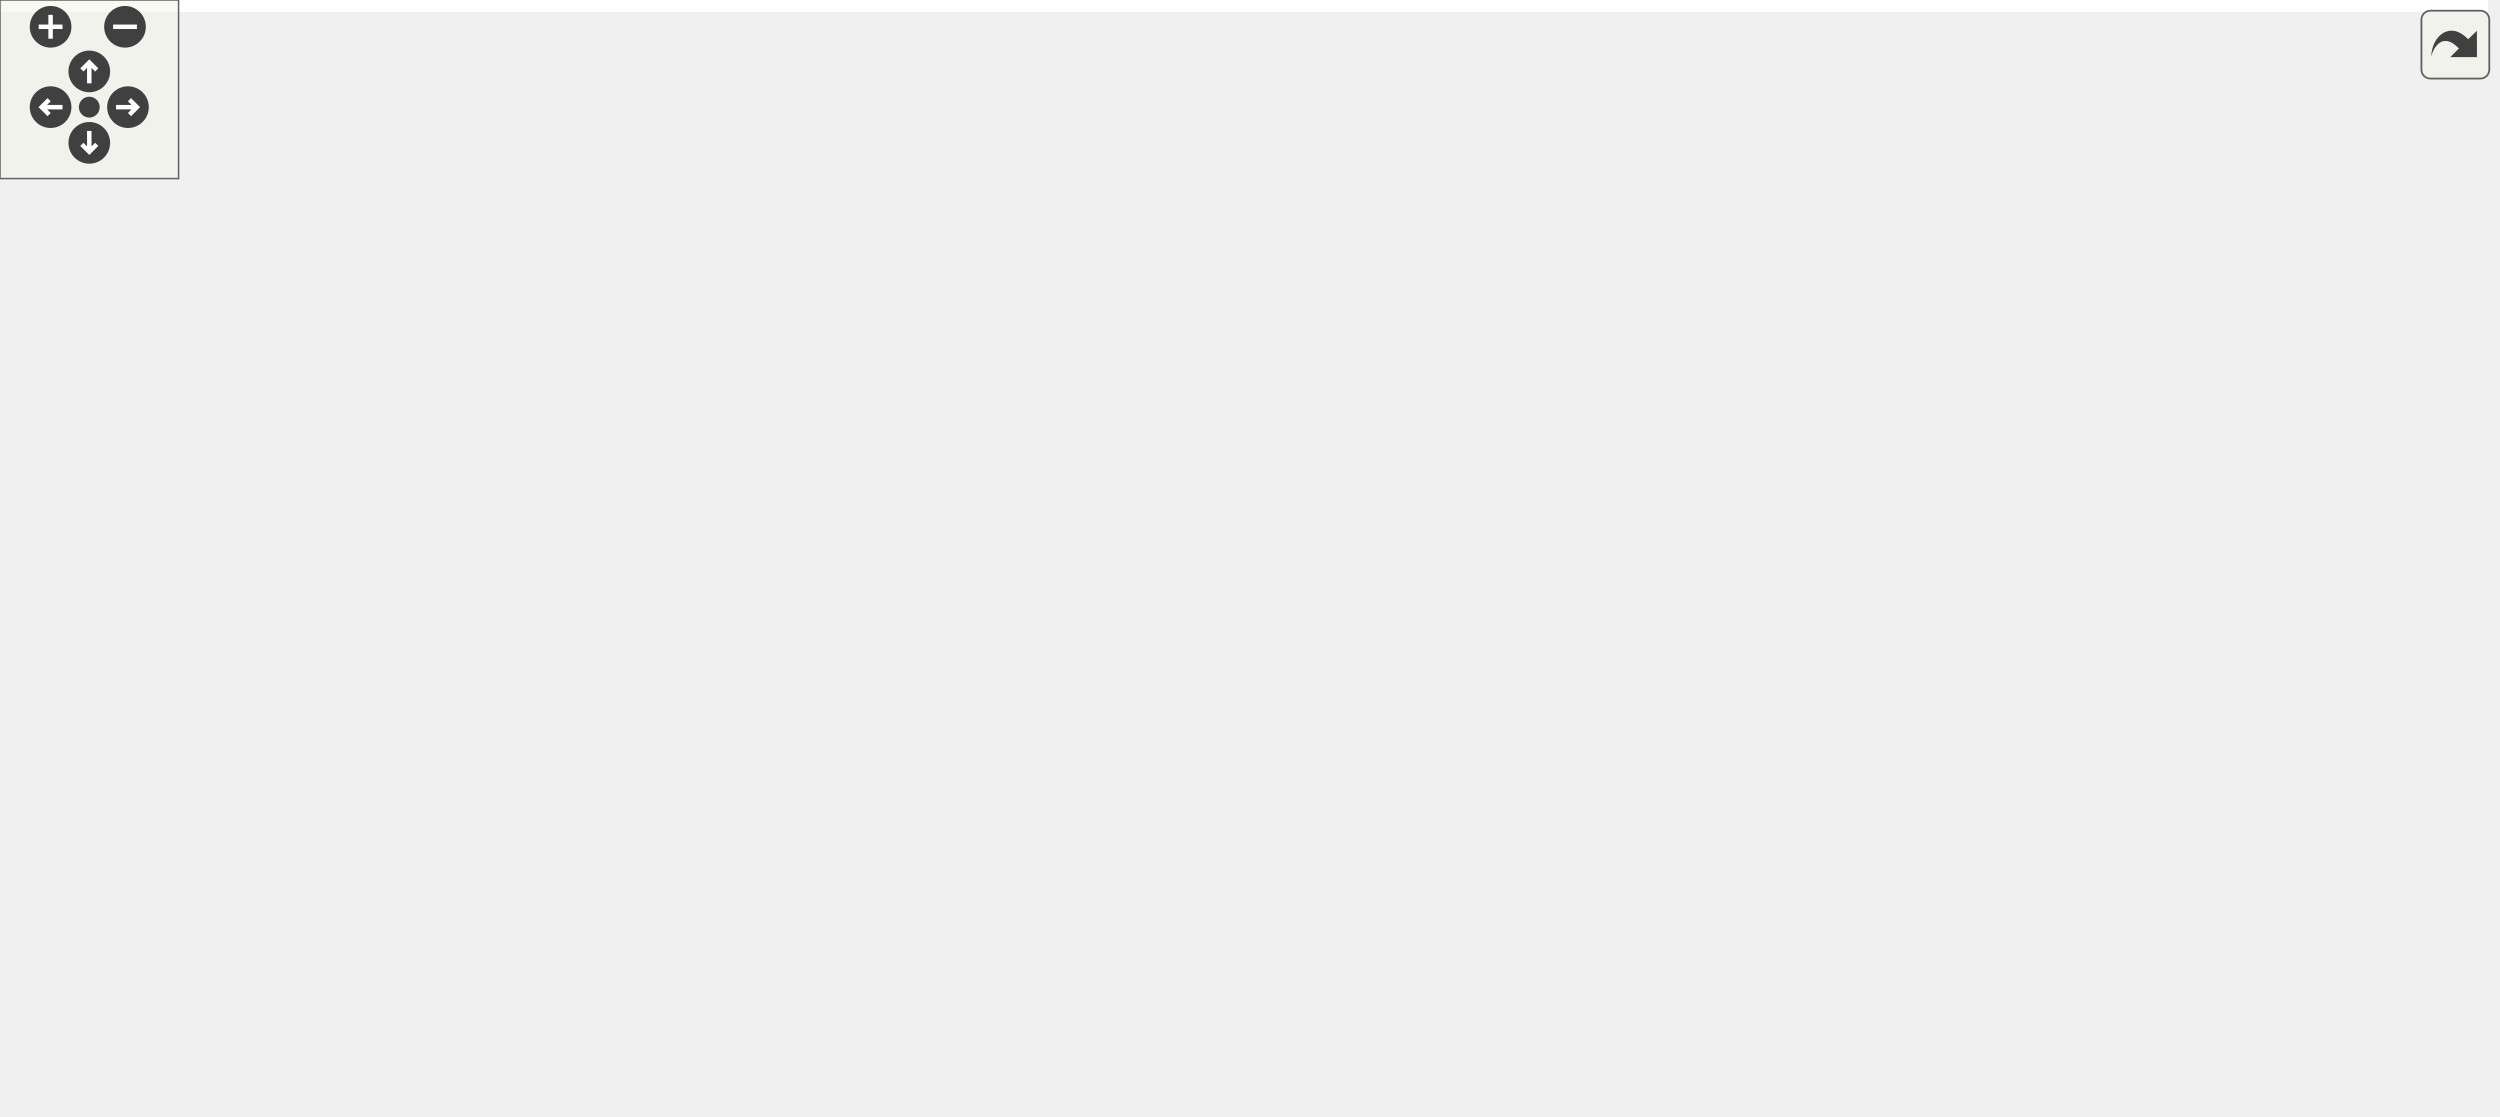
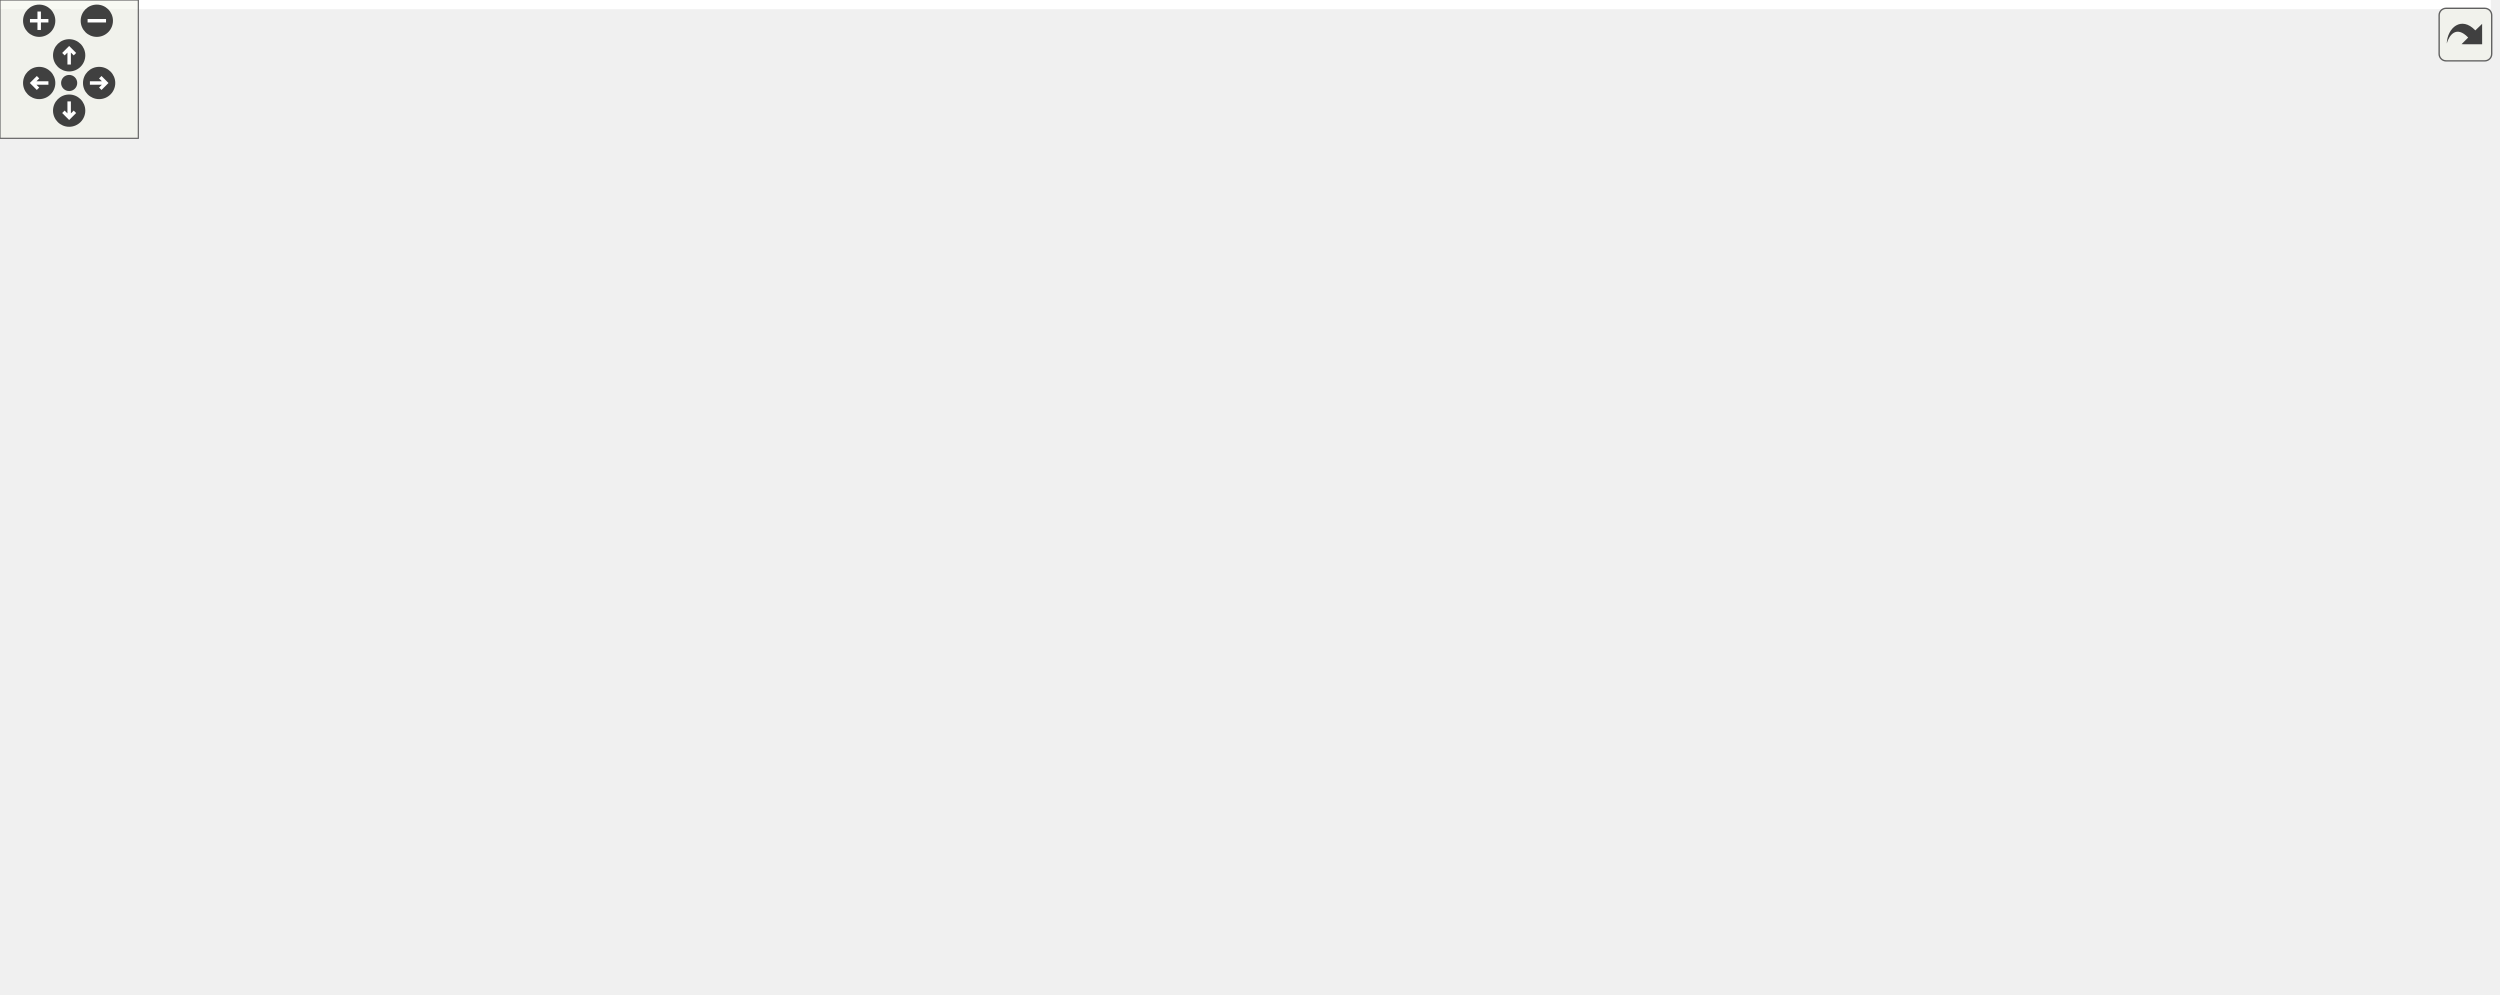
<svg xmlns="http://www.w3.org/2000/svg" xmlns:xlink="http://www.w3.org/1999/xlink" id="main" version="1.1" xml:space="preserve">
  <style type="text/css">
.edge:hover path { stroke: red; }
.edge:hover polygon { stroke: red; fill: red; }
</style>
  <defs>
    <circle id="rim" cx="0" cy="0" r="7" />
    <circle id="rim2" cx="0" cy="0" r="3.5" />
    <g id="zoomPlus">
      <use xlink:href="#rim" fill="#404040">
        <set attributeName="fill" to="#808080" begin="zoomplus.mouseover" end="zoomplus.mouseout" />
      </use>
      <path d="M-4,0h8M0,-4v8" fill="none" stroke="white" stroke-width="1.5" pointer-events="none" />
    </g>
    <g id="zoomMin">
      <use xlink:href="#rim" fill="#404040">
        <set attributeName="fill" to="#808080" begin="zoomminus.mouseover" end="zoomminus.mouseout" />
      </use>
      <path d="M-4,0h8" fill="none" stroke="white" stroke-width="1.5" pointer-events="none" />
    </g>
    <g id="dirArrow">
      <path fill="none" stroke="white" stroke-width="1.5" d="M0,-3.0v7 M-2.5,-0.5L0,-3.0L2.5,-0.5" />
    </g>
    <g id="resetDef">
      <use xlink:href="#rim2" fill="#404040">
        <set attributeName="fill" to="#808080" begin="reset.mouseover" end="reset.mouseout" />
      </use>
    </g>
  </defs>
  <svg id="graph" class="graph">
    <g id="viewport">
-       <polygon fill="white" stroke="none" points="-4,4 -4,-315 836,-315 836,4 -4,4" />
+       <polygon fill="white" stroke="none" points="-4,4 -4,-371 1080.5,-371 1080.5,4 -4,4" />
      <g id="node1" class="node">
-         <polygon fill="#bfbfbf" stroke="black" points="485.5,-280.5 485.5,-310.5 655.5,-310.5 655.5,-280.5 485.5,-280.5" />
-         <text text-anchor="start" x="493.5" y="-298.5" font-family="Helvetica,sans-Serif" font-size="10.00">/Users/rdunlop/Programs</text>
-         <text text-anchor="middle" x="570.5" y="-287.5" font-family="Helvetica,sans-Serif" font-size="10.00">/GRSISort/include/TUserSortInfo.h</text>
+         <polygon fill="#bfbfbf" stroke="black" points="90,-336.5 90,-366.5 260,-366.5 260,-336.5 90,-336.5" />
+         <text text-anchor="start" x="98" y="-354.5" font-family="Helvetica,sans-Serif" font-size="10.00">/Users/rdunlop/Programs</text>
+         <text text-anchor="middle" x="175" y="-343.5" font-family="Helvetica,sans-Serif" font-size="10.00">/GRSISort/include/TUserSortInfo.h</text>
      </g>
      <g id="node2" class="node">
-         <polygon fill="white" stroke="#bfbfbf" points="730.5,-56.5 730.5,-75.5 766.5,-75.5 766.5,-56.5 730.5,-56.5" />
-         <text text-anchor="middle" x="748.5" y="-63.5" font-family="Helvetica,sans-Serif" font-size="10.00">map</text>
+         <polygon fill="white" stroke="#bfbfbf" points="181,-112.5 181,-131.5 217,-131.5 217,-112.5 181,-112.5" />
+         <text text-anchor="middle" x="199" y="-119.5" font-family="Helvetica,sans-Serif" font-size="10.00">map</text>
      </g>
      <g id="edge1" class="edge">
-         <path fill="none" stroke="midnightblue" d="M621.491,-280.477C665.181,-265.46 725.372,-236.915 753.5,-188 772.034,-155.77 762.577,-110.332 754.956,-85.311" />
-         <polygon fill="midnightblue" stroke="midnightblue" points="758.231,-84.066 751.79,-75.654 751.58,-86.247 758.231,-84.066" />
+         <path fill="none" stroke="midnightblue" d="M143.422,-336.376C100.621,-315.066 32.215,-272.044 57,-224 80.985,-177.506 137.362,-147.739 171.424,-133.316" />
+         <polygon fill="midnightblue" stroke="midnightblue" points="172.867,-136.508 180.806,-129.492 170.225,-130.025 172.867,-136.508" />
      </g>
      <g id="node3" class="node">
-         <polygon fill="white" stroke="#bfbfbf" points="785,-56.5 785,-75.5 832,-75.5 832,-56.5 785,-56.5" />
-         <text text-anchor="middle" x="808.5" y="-63.5" font-family="Helvetica,sans-Serif" font-size="10.00">TList.h</text>
+         <polygon fill="white" stroke="#bfbfbf" points="1029.5,-112.5 1029.5,-131.5 1076.5,-131.5 1076.5,-112.5 1029.5,-112.5" />
+         <text text-anchor="middle" x="1053" y="-119.5" font-family="Helvetica,sans-Serif" font-size="10.00">TList.h</text>
      </g>
      <g id="edge2" class="edge">
-         <path fill="none" stroke="midnightblue" d="M641.968,-280.473C669.707,-272.746 700.699,-261.129 725.5,-244 780.167,-206.245 799.761,-122.739 805.956,-85.524" />
-         <polygon fill="midnightblue" stroke="midnightblue" points="809.427,-85.975 807.472,-75.562 802.507,-84.921 809.427,-85.975" />
+         <path fill="none" stroke="midnightblue" d="M260.092,-339.984C381.871,-324.061 612.431,-290.668 805,-244 884.777,-224.667 909.813,-228.873 981,-188 1003.46,-175.103 1024.93,-154.239 1038.48,-139.637" />
+         <polygon fill="midnightblue" stroke="midnightblue" points="1041.39,-141.638 1045.49,-131.871 1036.19,-136.946 1041.39,-141.638" />
      </g>
      <g id="node4" class="node">
-         <polygon fill="white" stroke="#bfbfbf" points="147,-168.5 147,-187.5 204,-187.5 204,-168.5 147,-168.5" />
-         <text text-anchor="middle" x="175.5" y="-175.5" font-family="Helvetica,sans-Serif" font-size="10.00">TString.h</text>
+         <polygon fill="white" stroke="#bfbfbf" points="66.5,-224.5 66.5,-243.5 123.5,-243.5 123.5,-224.5 66.5,-224.5" />
+         <text text-anchor="middle" x="95" y="-231.5" font-family="Helvetica,sans-Serif" font-size="10.00">TString.h</text>
      </g>
      <g id="edge3" class="edge">
-         <path fill="none" stroke="midnightblue" d="M522.46,-280.453C443.128,-257.256 286.316,-211.403 213.86,-190.217" />
-         <polygon fill="midnightblue" stroke="midnightblue" points="214.794,-186.843 204.213,-187.396 212.829,-193.562 214.794,-186.843" />
+         <path fill="none" stroke="midnightblue" d="M165.19,-336.337C150.449,-315.054 122.628,-274.887 106.799,-252.035" />
+         <polygon fill="midnightblue" stroke="midnightblue" points="109.576,-249.897 101.005,-243.669 103.822,-253.883 109.576,-249.897" />
      </g>
      <g id="node5" class="node">
-         <polygon fill="white" stroke="#bfbfbf" points="669,-168.5 669,-187.5 744,-187.5 744,-168.5 669,-168.5" />
-         <text text-anchor="middle" x="706.5" y="-175.5" font-family="Helvetica,sans-Serif" font-size="10.00">TCollection.h</text>
+         <polygon fill="white" stroke="#bfbfbf" points="141.5,-224.5 141.5,-243.5 216.5,-243.5 216.5,-224.5 141.5,-224.5" />
+         <text text-anchor="middle" x="179" y="-231.5" font-family="Helvetica,sans-Serif" font-size="10.00">TCollection.h</text>
      </g>
      <g id="edge4" class="edge">
-         <path fill="none" stroke="midnightblue" d="M587.176,-280.337C612.905,-258.487 662.071,-216.732 688.55,-194.244" />
-         <polygon fill="midnightblue" stroke="midnightblue" points="690.935,-196.81 696.292,-187.669 686.404,-191.475 690.935,-196.81" />
+         <path fill="none" stroke="midnightblue" d="M175.49,-336.337C176.208,-315.622 177.545,-277.016 178.345,-253.899" />
+         <polygon fill="midnightblue" stroke="midnightblue" points="181.851,-253.785 178.7,-243.669 174.856,-253.542 181.851,-253.785" />
      </g>
      <g id="node6" class="node">
        <g id="a_node6">
          <a xlink:href="_globals_8h.html" target="_top" xlink:title="Globals.h">
-             <polygon fill="white" stroke="black" points="130,-56.5 130,-75.5 189,-75.5 189,-56.5 130,-56.5" />
-             <text text-anchor="middle" x="159.5" y="-63.5" font-family="Helvetica,sans-Serif" font-size="10.00">Globals.h</text>
+             <polygon fill="white" stroke="black" points="316.5,-56.5 316.5,-75.5 375.5,-75.5 375.5,-56.5 316.5,-56.5" />
+             <text text-anchor="middle" x="346" y="-63.5" font-family="Helvetica,sans-Serif" font-size="10.00">Globals.h</text>
          </a>
        </g>
      </g>
      <g id="edge5" class="edge">
-         <path fill="none" stroke="midnightblue" d="M485.489,-286.12C371.601,-272.906 178.969,-242.9 137.5,-188 114.324,-157.317 134.644,-109.922 148.732,-84.513" />
-         <polygon fill="midnightblue" stroke="midnightblue" points="151.887,-86.05 153.896,-75.647 145.838,-82.526 151.887,-86.05" />
+         <path fill="none" stroke="midnightblue" d="M112.315,-336.35C62.101,-320.875 0,-290.514 0,-235 0,-235 0,-235 0,-177 0,-113.348 215.355,-81.665 306.264,-71.126" />
+         <polygon fill="midnightblue" stroke="midnightblue" points="306.658,-74.604 316.201,-70.001 305.871,-67.648 306.658,-74.604" />
      </g>
      <g id="node12" class="node">
        <g id="a_node12">
          <a xlink:href="_t_g_r_s_i_run_info_8h.html" target="_top" xlink:title="TGRSIRunInfo.h">
-             <polygon fill="white" stroke="black" points="383.5,-168.5 383.5,-187.5 473.5,-187.5 473.5,-168.5 383.5,-168.5" />
-             <text text-anchor="middle" x="428.5" y="-175.5" font-family="Helvetica,sans-Serif" font-size="10.00">TGRSIRunInfo.h</text>
+             <polygon fill="white" stroke="black" points="641,-224.5 641,-243.5 731,-243.5 731,-224.5 641,-224.5" />
+             <text text-anchor="middle" x="686" y="-231.5" font-family="Helvetica,sans-Serif" font-size="10.00">TGRSIRunInfo.h</text>
          </a>
        </g>
      </g>
      <g id="edge11" class="edge">
-         <path fill="none" stroke="midnightblue" d="M553.088,-280.337C526.224,-258.487 474.889,-216.732 447.242,-194.244" />
-         <polygon fill="midnightblue" stroke="midnightblue" points="449.125,-191.264 439.159,-187.669 444.708,-196.695 449.125,-191.264" />
-       </g>
-       <g id="node23" class="node">
-         <g id="a_node23">
+         <path fill="none" stroke="midnightblue" d="M237.148,-336.453C340.465,-313.1 545.365,-266.787 638.245,-245.794" />
+         <polygon fill="midnightblue" stroke="midnightblue" points="639.225,-249.161 648.207,-243.542 637.681,-242.333 639.225,-249.161" />
+       </g>
+       <g id="node25" class="node">
+         <g id="a_node25">
          <a xlink:href="_t_g_r_s_i_sort_info_8h.html" target="_top" xlink:title="TGRSISortInfo.h">
-             <polygon fill="white" stroke="black" points="525.5,-224.5 525.5,-243.5 615.5,-243.5 615.5,-224.5 525.5,-224.5" />
-             <text text-anchor="middle" x="570.5" y="-231.5" font-family="Helvetica,sans-Serif" font-size="10.00">TGRSISortInfo.h</text>
-           </a>
-         </g>
-       </g>
-       <g id="edge29" class="edge">
-         <path fill="none" stroke="midnightblue" d="M570.5,-280.399C570.5,-272.466 570.5,-262.458 570.5,-253.858" />
-         <polygon fill="midnightblue" stroke="midnightblue" points="574,-253.658 570.5,-243.658 567,-253.658 574,-253.658" />
+             <polygon fill="white" stroke="black" points="203,-280.5 203,-299.5 293,-299.5 293,-280.5 203,-280.5" />
+             <text text-anchor="middle" x="248" y="-287.5" font-family="Helvetica,sans-Serif" font-size="10.00">TGRSISortInfo.h</text>
+           </a>
+         </g>
+       </g>
+       <g id="edge35" class="edge">
+         <path fill="none" stroke="midnightblue" d="M192.3,-336.399C203.455,-327.308 217.954,-315.49 229.362,-306.191" />
+         <polygon fill="midnightblue" stroke="midnightblue" points="231.838,-308.689 237.378,-299.658 227.415,-303.263 231.838,-308.689" />
      </g>
      <g id="node7" class="node">
-         <polygon fill="white" stroke="#bfbfbf" points="63,-0.5 63,-19.5 112,-19.5 112,-0.5 63,-0.5" />
-         <text text-anchor="middle" x="87.5" y="-7.5" font-family="Helvetica,sans-Serif" font-size="10.00">stdint.h</text>
+         <polygon fill="white" stroke="#bfbfbf" points="347.5,-0.5 347.5,-19.5 396.5,-19.5 396.5,-0.5 347.5,-0.5" />
+         <text text-anchor="middle" x="372" y="-7.5" font-family="Helvetica,sans-Serif" font-size="10.00">stdint.h</text>
      </g>
      <g id="edge6" class="edge">
-         <path fill="none" stroke="midnightblue" d="M147.932,-56.324C137.08,-48.185 120.619,-35.84 107.617,-26.087" />
-         <polygon fill="midnightblue" stroke="midnightblue" points="109.379,-23.034 99.278,-19.834 105.179,-28.634 109.379,-23.034" />
+         <path fill="none" stroke="midnightblue" d="M350.293,-56.083C353.852,-48.691 359.022,-37.953 363.424,-28.811" />
+         <polygon fill="midnightblue" stroke="midnightblue" points="366.602,-30.279 367.787,-19.751 360.295,-27.243 366.602,-30.279" />
      </g>
      <g id="node8" class="node">
-         <polygon fill="white" stroke="#bfbfbf" points="130,-0.5 130,-19.5 189,-19.5 189,-0.5 130,-0.5" />
-         <text text-anchor="middle" x="159.5" y="-7.5" font-family="Helvetica,sans-Serif" font-size="10.00">stdexcept</text>
+         <polygon fill="white" stroke="#bfbfbf" points="414.5,-0.5 414.5,-19.5 473.5,-19.5 473.5,-0.5 414.5,-0.5" />
+         <text text-anchor="middle" x="444" y="-7.5" font-family="Helvetica,sans-Serif" font-size="10.00">stdexcept</text>
      </g>
      <g id="edge7" class="edge">
-         <path fill="none" stroke="midnightblue" d="M159.5,-56.083C159.5,-49.006 159.5,-38.861 159.5,-29.986" />
-         <polygon fill="midnightblue" stroke="midnightblue" points="163,-29.751 159.5,-19.751 156,-29.751 163,-29.751" />
+         <path fill="none" stroke="midnightblue" d="M361.745,-56.324C377.319,-47.743 401.377,-34.486 419.459,-24.522" />
+         <polygon fill="midnightblue" stroke="midnightblue" points="421.224,-27.546 428.294,-19.654 417.846,-21.415 421.224,-27.546" />
      </g>
      <g id="node9" class="node">
-         <polygon fill="white" stroke="#bfbfbf" points="268,-0.5 268,-19.5 309,-19.5 309,-0.5 268,-0.5" />
-         <text text-anchor="middle" x="288.5" y="-7.5" font-family="Helvetica,sans-Serif" font-size="10.00">string</text>
+         <polygon fill="white" stroke="#bfbfbf" points="760.5,-0.5 760.5,-19.5 801.5,-19.5 801.5,-0.5 760.5,-0.5" />
+         <text text-anchor="middle" x="781" y="-7.5" font-family="Helvetica,sans-Serif" font-size="10.00">string</text>
      </g>
      <g id="edge8" class="edge">
-         <path fill="none" stroke="midnightblue" d="M179.94,-56.444C201.17,-47.557 234.599,-33.563 258.755,-23.451" />
-         <polygon fill="midnightblue" stroke="midnightblue" points="260.282,-26.606 268.155,-19.516 257.579,-20.149 260.282,-26.606" />
+         <path fill="none" stroke="midnightblue" d="M375.557,-61.331C454.617,-51.517 670.364,-24.734 750.499,-14.786" />
+         <polygon fill="midnightblue" stroke="midnightblue" points="750.956,-18.257 760.448,-13.551 750.093,-11.31 750.956,-18.257" />
      </g>
      <g id="node10" class="node">
-         <polygon fill="white" stroke="#bfbfbf" points="207,-0.5 207,-19.5 250,-19.5 250,-0.5 207,-0.5" />
-         <text text-anchor="middle" x="228.5" y="-7.5" font-family="Helvetica,sans-Serif" font-size="10.00">cstdio</text>
+         <polygon fill="white" stroke="#bfbfbf" points="223.5,-0.5 223.5,-19.5 266.5,-19.5 266.5,-0.5 223.5,-0.5" />
+         <text text-anchor="middle" x="245" y="-7.5" font-family="Helvetica,sans-Serif" font-size="10.00">cstdio</text>
      </g>
      <g id="edge9" class="edge">
-         <path fill="none" stroke="midnightblue" d="M170.586,-56.324C180.986,-48.185 196.761,-35.84 209.222,-26.087" />
-         <polygon fill="midnightblue" stroke="midnightblue" points="211.494,-28.753 217.212,-19.834 207.18,-23.241 211.494,-28.753" />
+         <path fill="none" stroke="midnightblue" d="M329.773,-56.324C313.649,-47.703 288.7,-34.364 270.036,-24.386" />
+         <polygon fill="midnightblue" stroke="midnightblue" points="271.656,-21.283 261.187,-19.654 268.356,-27.456 271.656,-21.283" />
      </g>
      <g id="node11" class="node">
-         <polygon fill="white" stroke="#bfbfbf" points="0,-0.5 0,-19.5 45,-19.5 45,-0.5 0,-0.5" />
-         <text text-anchor="middle" x="22.5" y="-7.5" font-family="Helvetica,sans-Serif" font-size="10.00">cstdlib</text>
+         <polygon fill="white" stroke="#bfbfbf" points="284.5,-0.5 284.5,-19.5 329.5,-19.5 329.5,-0.5 284.5,-0.5" />
+         <text text-anchor="middle" x="307" y="-7.5" font-family="Helvetica,sans-Serif" font-size="10.00">cstdlib</text>
      </g>
      <g id="edge10" class="edge">
-         <path fill="none" stroke="midnightblue" d="M137.792,-56.444C115.145,-47.517 79.428,-33.439 53.748,-23.317" />
-         <polygon fill="midnightblue" stroke="midnightblue" points="54.693,-19.927 44.106,-19.516 52.126,-26.44 54.693,-19.927" />
+         <path fill="none" stroke="midnightblue" d="M339.56,-56.083C334.051,-48.455 325.969,-37.264 319.235,-27.941" />
+         <polygon fill="midnightblue" stroke="midnightblue" points="322.013,-25.809 313.32,-19.751 316.338,-29.907 322.013,-25.809" />
      </g>
      <g id="edge17" class="edge">
-         <path fill="none" stroke="midnightblue" d="M383.447,-175.288C338.875,-171.841 270.039,-161.675 218.5,-132 198.156,-120.287 180.934,-99.137 170.442,-84.147" />
-         <polygon fill="midnightblue" stroke="midnightblue" points="173.287,-82.106 164.811,-75.749 167.473,-86.004 173.287,-82.106" />
+         <path fill="none" stroke="midnightblue" d="M640.695,-226.541C555.412,-213.355 376.32,-180.438 340,-132 330.032,-118.706 333.45,-99.317 338.191,-85.176" />
+         <polygon fill="midnightblue" stroke="midnightblue" points="341.561,-86.164 341.875,-75.574 335.025,-83.657 341.561,-86.164" />
      </g>
      <g id="edge12" class="edge">
-         <path fill="none" stroke="midnightblue" d="M383.254,-171.079C336.945,-164.079 269.314,-150.938 251.5,-132 225.337,-104.187 224.483,-56.3 226.359,-29.877" />
-         <polygon fill="midnightblue" stroke="midnightblue" points="229.866,-29.971 227.299,-19.692 222.895,-29.328 229.866,-29.971" />
+         <path fill="none" stroke="midnightblue" d="M640.87,-233.456C581.926,-232.423 476.743,-224.911 396,-188 323.134,-154.69 272.533,-66.739 253.438,-28.817" />
+         <polygon fill="midnightblue" stroke="midnightblue" points="256.435,-26.979 248.895,-19.535 250.147,-30.055 256.435,-26.979" />
      </g>
      <g id="node13" class="node">
-         <polygon fill="white" stroke="#bfbfbf" points="260.5,-112.5 260.5,-131.5 320.5,-131.5 320.5,-112.5 260.5,-112.5" />
-         <text text-anchor="middle" x="290.5" y="-119.5" font-family="Helvetica,sans-Serif" font-size="10.00">TObject.h</text>
+         <polygon fill="white" stroke="#bfbfbf" points="946,-56.5 946,-75.5 1006,-75.5 1006,-56.5 946,-56.5" />
+         <text text-anchor="middle" x="976" y="-63.5" font-family="Helvetica,sans-Serif" font-size="10.00">TObject.h</text>
      </g>
      <g id="edge13" class="edge">
-         <path fill="none" stroke="midnightblue" d="M406.633,-168.444C383.721,-159.478 347.525,-145.314 321.634,-135.183" />
-         <polygon fill="midnightblue" stroke="midnightblue" points="322.852,-131.901 312.264,-131.516 320.301,-138.42 322.852,-131.901" />
+         <path fill="none" stroke="midnightblue" d="M697.643,-224.369C717.152,-210.336 758.14,-182.67 797,-168 875.366,-138.416 928.726,-196.64 982,-132 992.672,-119.051 988.992,-99.338 983.992,-85.016" />
+         <polygon fill="midnightblue" stroke="midnightblue" points="987.243,-83.72 980.304,-75.714 980.736,-86.3 987.243,-83.72" />
      </g>
      <g id="node14" class="node">
-         <polygon fill="white" stroke="#bfbfbf" points="660.5,-56.5 660.5,-75.5 712.5,-75.5 712.5,-56.5 660.5,-56.5" />
-         <text text-anchor="middle" x="686.5" y="-63.5" font-family="Helvetica,sans-Serif" font-size="10.00">TTree.h</text>
+         <polygon fill="white" stroke="#bfbfbf" points="921,-112.5 921,-131.5 973,-131.5 973,-112.5 921,-112.5" />
+         <text text-anchor="middle" x="947" y="-119.5" font-family="Helvetica,sans-Serif" font-size="10.00">TTree.h</text>
      </g>
      <g id="edge14" class="edge">
-         <path fill="none" stroke="midnightblue" d="M452.872,-168.397C477.077,-159.71 515.146,-145.659 547.5,-132 550.292,-130.821 619.365,-98.468 659.067,-79.86" />
-         <polygon fill="midnightblue" stroke="midnightblue" points="660.666,-82.976 668.235,-75.563 657.695,-76.638 660.666,-82.976" />
+         <path fill="none" stroke="midnightblue" d="M731.07,-230.178C792.917,-225.399 899.67,-213.616 928,-188 940.926,-176.313 945.253,-156.37 946.606,-141.649" />
+         <polygon fill="midnightblue" stroke="midnightblue" points="950.102,-141.808 947.153,-131.632 943.113,-141.426 950.102,-141.808" />
      </g>
      <g id="node15" class="node">
-         <polygon fill="white" stroke="#bfbfbf" points="339,-112.5 339,-131.5 386,-131.5 386,-112.5 339,-112.5" />
-         <text text-anchor="middle" x="362.5" y="-119.5" font-family="Helvetica,sans-Serif" font-size="10.00">TFile.h</text>
+         <polygon fill="white" stroke="#bfbfbf" points="805.5,-168.5 805.5,-187.5 852.5,-187.5 852.5,-168.5 805.5,-168.5" />
+         <text text-anchor="middle" x="829" y="-175.5" font-family="Helvetica,sans-Serif" font-size="10.00">TFile.h</text>
      </g>
      <g id="edge15" class="edge">
-         <path fill="none" stroke="midnightblue" d="M417.896,-168.324C408.044,-160.263 393.149,-148.077 381.285,-138.369" />
-         <polygon fill="midnightblue" stroke="midnightblue" points="383.253,-135.457 373.297,-131.834 378.82,-140.875 383.253,-135.457" />
+         <path fill="none" stroke="midnightblue" d="M708.659,-224.444C732.402,-215.478 769.909,-201.314 796.738,-191.183" />
+         <polygon fill="midnightblue" stroke="midnightblue" points="798.329,-194.324 806.447,-187.516 795.856,-187.775 798.329,-194.324" />
      </g>
      <g id="node16" class="node">
-         <polygon fill="white" stroke="#bfbfbf" points="404.5,-112.5 404.5,-131.5 452.5,-131.5 452.5,-112.5 404.5,-112.5" />
-         <text text-anchor="middle" x="428.5" y="-119.5" font-family="Helvetica,sans-Serif" font-size="10.00">TKey.h</text>
+         <polygon fill="white" stroke="#bfbfbf" points="871,-168.5 871,-187.5 919,-187.5 919,-168.5 871,-168.5" />
+         <text text-anchor="middle" x="895" y="-175.5" font-family="Helvetica,sans-Serif" font-size="10.00">TKey.h</text>
      </g>
      <g id="edge16" class="edge">
-         <path fill="none" stroke="midnightblue" d="M428.5,-168.083C428.5,-161.006 428.5,-150.861 428.5,-141.986" />
-         <polygon fill="midnightblue" stroke="midnightblue" points="432,-141.751 428.5,-131.751 425,-141.751 432,-141.751" />
+         <path fill="none" stroke="midnightblue" d="M720.111,-224.45C753.588,-216.02 806.35,-202.635 861.001,-188.235" />
+         <polygon fill="midnightblue" stroke="midnightblue" points="862.086,-191.568 870.861,-185.631 860.299,-184.8 862.086,-191.568" />
      </g>
      <g id="node17" class="node">
        <g id="a_node17">
          <a xlink:href="_t_channel_8h.html" target="_top" xlink:title="TChannel.h">
-             <polygon fill="white" stroke="black" points="470.5,-112.5 470.5,-131.5 538.5,-131.5 538.5,-112.5 470.5,-112.5" />
-             <text text-anchor="middle" x="504.5" y="-119.5" font-family="Helvetica,sans-Serif" font-size="10.00">TChannel.h</text>
+             <polygon fill="white" stroke="black" points="652,-168.5 652,-187.5 720,-187.5 720,-168.5 652,-168.5" />
+             <text text-anchor="middle" x="686" y="-175.5" font-family="Helvetica,sans-Serif" font-size="10.00">TChannel.h</text>
          </a>
        </g>
      </g>
      <g id="edge18" class="edge">
-         <path fill="none" stroke="midnightblue" d="M440.711,-168.324C452.276,-160.107 469.875,-147.602 483.661,-137.807" />
-         <polygon fill="midnightblue" stroke="midnightblue" points="485.943,-140.479 492.067,-131.834 481.888,-134.773 485.943,-140.479" />
+         <path fill="none" stroke="midnightblue" d="M686,-224.083C686,-217.006 686,-206.861 686,-197.986" />
+         <polygon fill="midnightblue" stroke="midnightblue" points="689.5,-197.751 686,-187.751 682.5,-197.751 689.5,-197.751" />
+       </g>
+       <g id="edge23" class="edge">
+         <path fill="none" stroke="midnightblue" d="M651.755,-173.203C560.285,-163.06 311.494,-135.474 227.293,-126.137" />
+         <polygon fill="midnightblue" stroke="midnightblue" points="227.521,-122.641 217.196,-125.018 226.75,-129.599 227.521,-122.641" />
+       </g>
+       <g id="edge26" class="edge">
+         <path fill="none" stroke="midnightblue" d="M720.197,-171.968C790.269,-161.658 949.418,-138.241 1019.17,-127.977" />
+         <polygon fill="midnightblue" stroke="midnightblue" points="1019.8,-131.422 1029.19,-126.504 1018.78,-124.497 1019.8,-131.422" />
+       </g>
+       <g id="edge34" class="edge">
+         <path fill="none" stroke="midnightblue" d="M692.236,-168.261C701.176,-154.572 715.089,-127.988 701,-112 680.402,-88.626 474.117,-74.253 385.792,-69.126" />
+         <polygon fill="midnightblue" stroke="midnightblue" points="385.809,-65.622 375.626,-68.547 385.41,-72.611 385.809,-65.622" />
+       </g>
+       <g id="edge20" class="edge">
+         <path fill="none" stroke="midnightblue" d="M720.105,-171.579C763.061,-164.127 833.611,-149.619 853,-132 878.935,-108.432 892.617,-85.69 874,-56 860.345,-34.223 832.835,-22.726 811.261,-16.823" />
+         <polygon fill="midnightblue" stroke="midnightblue" points="812.084,-13.421 801.536,-14.421 810.405,-20.217 812.084,-13.421" />
+       </g>
+       <g id="edge27" class="edge">
+         <path fill="none" stroke="midnightblue" d="M720.119,-170.278C763.573,-161.664 840.956,-146.152 907,-132 908.253,-131.732 909.527,-131.456 910.814,-131.177" />
+         <polygon fill="midnightblue" stroke="midnightblue" points="911.755,-134.553 920.767,-128.983 910.248,-127.717 911.755,-134.553" />
+       </g>
+       <g id="node18" class="node">
+         <polygon fill="white" stroke="#bfbfbf" points="349.5,-112.5 349.5,-131.5 404.5,-131.5 404.5,-112.5 349.5,-112.5" />
+         <text text-anchor="middle" x="377" y="-119.5" font-family="Helvetica,sans-Serif" font-size="10.00">iostream</text>
+       </g>
+       <g id="edge19" class="edge">
+         <path fill="none" stroke="midnightblue" d="M651.927,-172.198C602.082,-164.991 506.17,-150.439 414.798,-132.032" />
+         <polygon fill="midnightblue" stroke="midnightblue" points="415.327,-128.569 404.83,-130.005 413.932,-135.428 415.327,-128.569" />
+       </g>
+       <g id="node19" class="node">
+         <polygon fill="white" stroke="#bfbfbf" points="423,-112.5 423,-131.5 467,-131.5 467,-112.5 423,-112.5" />
+         <text text-anchor="middle" x="445" y="-119.5" font-family="Helvetica,sans-Serif" font-size="10.00">cmath</text>
+       </g>
+       <g id="edge21" class="edge">
+         <path fill="none" stroke="midnightblue" d="M651.635,-170.42C611.859,-162.632 544.189,-148.856 477.178,-132.164" />
+         <polygon fill="midnightblue" stroke="midnightblue" points="477.851,-128.724 467.299,-129.68 476.144,-135.513 477.851,-128.724" />
+       </g>
+       <g id="node20" class="node">
+         <polygon fill="white" stroke="#bfbfbf" points="485.5,-112.5 485.5,-131.5 524.5,-131.5 524.5,-112.5 485.5,-112.5" />
+         <text text-anchor="middle" x="505" y="-119.5" font-family="Helvetica,sans-Serif" font-size="10.00">utility</text>
      </g>
      <g id="edge22" class="edge">
-         <path fill="none" stroke="midnightblue" d="M538.619,-115.204C579.677,-107.95 650.839,-94.492 720.476,-76.031" />
-         <polygon fill="midnightblue" stroke="midnightblue" points="721.54,-79.369 730.288,-73.393 719.722,-72.609 721.54,-79.369" />
+         <path fill="none" stroke="midnightblue" d="M656.03,-168.425C627.127,-160.102 581.913,-146.946 534.409,-132.385" />
+         <polygon fill="midnightblue" stroke="midnightblue" points="535.15,-128.951 524.563,-129.357 533.092,-135.642 535.15,-128.951" />
+       </g>
+       <g id="node21" class="node">
+         <polygon fill="white" stroke="#bfbfbf" points="542.5,-112.5 542.5,-131.5 605.5,-131.5 605.5,-112.5 542.5,-112.5" />
+         <text text-anchor="middle" x="574" y="-119.5" font-family="Helvetica,sans-Serif" font-size="10.00">TNamed.h</text>
+       </g>
+       <g id="edge24" class="edge">
+         <path fill="none" stroke="midnightblue" d="M668.005,-168.324C649.962,-159.625 621.953,-146.12 601.197,-136.113" />
+         <polygon fill="midnightblue" stroke="midnightblue" points="602.478,-132.845 591.95,-131.655 599.438,-139.15 602.478,-132.845" />
+       </g>
+       <g id="node22" class="node">
+         <polygon fill="white" stroke="#bfbfbf" points="623.5,-112.5 623.5,-131.5 692.5,-131.5 692.5,-112.5 623.5,-112.5" />
+         <text text-anchor="middle" x="658" y="-119.5" font-family="Helvetica,sans-Serif" font-size="10.00">TRandom.h</text>
      </g>
      <g id="edge25" class="edge">
-         <path fill="none" stroke="midnightblue" d="M538.51,-116.486C588.249,-109.638 683.906,-95.539 774.857,-75.943" />
-         <polygon fill="midnightblue" stroke="midnightblue" points="775.754,-79.33 784.778,-73.779 774.262,-72.491 775.754,-79.33" />
+         <path fill="none" stroke="midnightblue" d="M681.376,-168.083C677.544,-160.691 671.976,-149.953 667.235,-140.811" />
+         <polygon fill="midnightblue" stroke="midnightblue" points="670.248,-139.018 662.538,-131.751 664.034,-142.24 670.248,-139.018" />
+       </g>
+       <g id="node23" class="node">
+         <g id="a_node23">
+           <a xlink:href="_t_mnemonic_8h.html" target="_top" xlink:title="TMnemonic.h">
+             <polygon fill="white" stroke="black" points="749.5,-112.5 749.5,-131.5 826.5,-131.5 826.5,-112.5 749.5,-112.5" />
+             <text text-anchor="middle" x="788" y="-119.5" font-family="Helvetica,sans-Serif" font-size="10.00">TMnemonic.h</text>
+           </a>
+         </g>
      </g>
      <g id="edge28" class="edge">
-         <path fill="none" stroke="midnightblue" d="M470.268,-113.647C467.306,-113.068 464.353,-112.511 461.5,-112 367.921,-95.25 257.246,-79.884 199.352,-72.183" />
-         <polygon fill="midnightblue" stroke="midnightblue" points="199.544,-68.678 189.172,-70.836 198.626,-75.618 199.544,-68.678" />
-       </g>
-       <g id="edge19" class="edge">
-         <path fill="none" stroke="midnightblue" d="M470.433,-113.87C409.808,-101.181 289.5,-76 289.5,-76 278.967,-63.236 280.172,-43.771 283.124,-29.467" />
-         <polygon fill="midnightblue" stroke="midnightblue" points="286.528,-30.282 285.556,-19.732 279.736,-28.585 286.528,-30.282" />
-       </g>
-       <g id="edge26" class="edge">
-         <path fill="none" stroke="midnightblue" d="M533.338,-112.444C565.177,-102.997 616.461,-87.781 650.809,-77.59" />
-         <polygon fill="midnightblue" stroke="midnightblue" points="651.859,-80.929 660.45,-74.729 649.868,-74.218 651.859,-80.929" />
-       </g>
-       <g id="node18" class="node">
-         <polygon fill="white" stroke="#bfbfbf" points="298.5,-56.5 298.5,-75.5 342.5,-75.5 342.5,-56.5 298.5,-56.5" />
-         <text text-anchor="middle" x="320.5" y="-63.5" font-family="Helvetica,sans-Serif" font-size="10.00">cmath</text>
-       </g>
-       <g id="edge20" class="edge">
-         <path fill="none" stroke="midnightblue" d="M475.345,-112.444C441.773,-102.591 386.815,-86.462 352.204,-76.304" />
-         <polygon fill="midnightblue" stroke="midnightblue" points="353.17,-72.94 342.589,-73.483 351.199,-79.657 353.17,-72.94" />
-       </g>
-       <g id="node19" class="node">
-         <polygon fill="white" stroke="#bfbfbf" points="361,-56.5 361,-75.5 400,-75.5 400,-56.5 361,-56.5" />
-         <text text-anchor="middle" x="380.5" y="-63.5" font-family="Helvetica,sans-Serif" font-size="10.00">utility</text>
-       </g>
-       <g id="edge21" class="edge">
-         <path fill="none" stroke="midnightblue" d="M484.852,-112.444C464.535,-103.596 432.597,-89.688 409.402,-79.587" />
-         <polygon fill="midnightblue" stroke="midnightblue" points="410.622,-76.3 400.056,-75.516 407.827,-82.718 410.622,-76.3" />
-       </g>
-       <g id="node20" class="node">
-         <polygon fill="white" stroke="#bfbfbf" points="418,-56.5 418,-75.5 481,-75.5 481,-56.5 418,-56.5" />
-         <text text-anchor="middle" x="449.5" y="-63.5" font-family="Helvetica,sans-Serif" font-size="10.00">TNamed.h</text>
-       </g>
-       <g id="edge23" class="edge">
-         <path fill="none" stroke="midnightblue" d="M495.418,-112.083C487.329,-104.141 475.305,-92.335 465.59,-82.797" />
-         <polygon fill="midnightblue" stroke="midnightblue" points="468.001,-80.26 458.413,-75.751 463.097,-85.254 468.001,-80.26" />
-       </g>
-       <g id="node21" class="node">
-         <polygon fill="white" stroke="#bfbfbf" points="499,-56.5 499,-75.5 568,-75.5 568,-56.5 499,-56.5" />
-         <text text-anchor="middle" x="533.5" y="-63.5" font-family="Helvetica,sans-Serif" font-size="10.00">TRandom.h</text>
-       </g>
-       <g id="edge24" class="edge">
-         <path fill="none" stroke="midnightblue" d="M509.289,-112.083C513.258,-104.691 519.025,-93.953 523.935,-84.811" />
-         <polygon fill="midnightblue" stroke="midnightblue" points="527.153,-86.217 528.8,-75.751 520.986,-82.905 527.153,-86.217" />
-       </g>
-       <g id="node22" class="node">
-         <polygon fill="white" stroke="#bfbfbf" points="586.5,-56.5 586.5,-75.5 642.5,-75.5 642.5,-56.5 586.5,-56.5" />
-         <text text-anchor="middle" x="614.5" y="-63.5" font-family="Helvetica,sans-Serif" font-size="10.00">TClass.h</text>
-       </g>
-       <g id="edge27" class="edge">
-         <path fill="none" stroke="midnightblue" d="M522.173,-112.324C539.894,-103.625 567.403,-90.12 587.788,-80.113" />
-         <polygon fill="midnightblue" stroke="midnightblue" points="589.436,-83.203 596.87,-75.654 586.351,-76.919 589.436,-83.203" />
+         <path fill="none" stroke="midnightblue" d="M702.388,-168.324C718.671,-159.703 743.867,-146.364 762.716,-136.386" />
+         <polygon fill="midnightblue" stroke="midnightblue" points="764.452,-139.427 771.653,-131.655 761.177,-133.24 764.452,-139.427" />
+       </g>
+       <g id="node24" class="node">
+         <polygon fill="white" stroke="#bfbfbf" points="809,-56.5 809,-75.5 865,-75.5 865,-56.5 809,-56.5" />
+         <text text-anchor="middle" x="837" y="-63.5" font-family="Helvetica,sans-Serif" font-size="10.00">TClass.h</text>
+       </g>
+       <g id="edge33" class="edge">
+         <path fill="none" stroke="midnightblue" d="M720.342,-171.481C760.126,-164.311 822.022,-150.489 836,-132 845.882,-118.929 844.877,-99.777 842.155,-85.646" />
+         <polygon fill="midnightblue" stroke="midnightblue" points="845.487,-84.528 839.779,-75.602 838.675,-86.139 845.487,-84.528" />
+       </g>
+       <g id="edge31" class="edge">
+         <path fill="none" stroke="midnightblue" d="M749.25,-114.176C744.457,-113.404 739.62,-112.659 735,-112 607.925,-93.874 456.697,-78.007 386.065,-70.927" />
+         <polygon fill="midnightblue" stroke="midnightblue" points="386.137,-67.416 375.839,-69.907 385.442,-74.382 386.137,-67.416" />
+       </g>
+       <g id="edge29" class="edge">
+         <path fill="none" stroke="midnightblue" d="M787.451,-112.368C786.321,-94.617 783.715,-53.666 782.183,-29.597" />
+         <polygon fill="midnightblue" stroke="midnightblue" points="785.675,-29.349 781.547,-19.591 778.689,-29.794 785.675,-29.349" />
      </g>
      <g id="edge30" class="edge">
-         <path fill="none" stroke="midnightblue" d="M572.295,-224.346C577.273,-202.44 593.275,-144.247 628.5,-112 632.085,-108.718 686.692,-88.948 720.993,-76.73" />
-         <polygon fill="midnightblue" stroke="midnightblue" points="722.238,-80.002 730.489,-73.355 719.894,-73.406 722.238,-80.002" />
-       </g>
-       <g id="edge31" class="edge">
-         <path fill="none" stroke="midnightblue" d="M581.928,-224.456C598.777,-211.904 631.335,-187.821 659.5,-168 704.238,-136.515 757.463,-100.862 786.649,-81.464" />
-         <polygon fill="midnightblue" stroke="midnightblue" points="788.842,-84.209 795.239,-75.763 784.971,-78.377 788.842,-84.209" />
+         <path fill="none" stroke="midnightblue" d="M817.789,-112.444C849.829,-103.241 900.933,-88.562 936.353,-78.388" />
+         <polygon fill="midnightblue" stroke="midnightblue" points="937.705,-81.641 946.35,-75.516 935.773,-74.913 937.705,-81.641" />
      </g>
      <g id="edge32" class="edge">
-         <path fill="none" stroke="midnightblue" d="M525.324,-228.382C458.174,-221.257 328.161,-206.456 218.5,-188 217.043,-187.755 215.56,-187.495 214.063,-187.225" />
-         <polygon fill="midnightblue" stroke="midnightblue" points="214.601,-183.764 204.121,-185.32 213.284,-190.639 214.601,-183.764" />
-       </g>
-       <g id="edge33" class="edge">
-         <path fill="none" stroke="midnightblue" d="M592.05,-224.444C614.531,-215.517 649.988,-201.439 675.48,-191.317" />
-         <polygon fill="midnightblue" stroke="midnightblue" points="677.049,-194.46 685.051,-187.516 674.465,-187.954 677.049,-194.46" />
-       </g>
-       <g id="edge34" class="edge">
-         <path fill="none" stroke="midnightblue" d="M525.209,-233.135C447.536,-230.982 287.902,-215.823 190.5,-132 176.454,-119.912 168.281,-100.033 163.889,-85.436" />
-         <polygon fill="midnightblue" stroke="midnightblue" points="167.201,-84.273 161.232,-75.52 160.439,-86.085 167.201,-84.273" />
-       </g>
-       <g id="edge35" class="edge">
-         <path fill="none" stroke="midnightblue" d="M548,-224.444C524.423,-215.478 487.178,-201.314 460.536,-191.183" />
-         <polygon fill="midnightblue" stroke="midnightblue" points="461.486,-187.8 450.895,-187.516 458.998,-194.342 461.486,-187.8" />
+         <path fill="none" stroke="midnightblue" d="M796.091,-112.083C803.155,-104.298 813.588,-92.802 822.149,-83.367" />
+         <polygon fill="midnightblue" stroke="midnightblue" points="824.931,-85.509 829.059,-75.751 819.747,-80.805 824.931,-85.509" />
+       </g>
+       <g id="edge36" class="edge">
+         <path fill="none" stroke="midnightblue" d="M245.366,-280.075C237.653,-253.945 215.002,-177.211 204.484,-141.577" />
+         <polygon fill="midnightblue" stroke="midnightblue" points="207.717,-140.168 201.529,-131.568 201.003,-142.15 207.717,-140.168" />
+       </g>
+       <g id="edge37" class="edge">
+         <path fill="none" stroke="midnightblue" d="M293.118,-287.464C380.156,-283.931 577.047,-273.165 740,-244 834.239,-227.133 860.147,-226.043 948,-188 979.705,-174.271 1013.1,-152.069 1033.5,-137.502" />
+         <polygon fill="midnightblue" stroke="midnightblue" points="1035.61,-140.294 1041.65,-131.589 1031.5,-134.627 1035.61,-140.294" />
+       </g>
+       <g id="edge38" class="edge">
+         <path fill="none" stroke="midnightblue" d="M223.757,-280.444C198.129,-271.399 157.515,-257.064 128.762,-246.916" />
+         <polygon fill="midnightblue" stroke="midnightblue" points="129.725,-243.544 119.13,-243.516 127.395,-250.145 129.725,-243.544" />
+       </g>
+       <g id="edge39" class="edge">
+         <path fill="none" stroke="midnightblue" d="M236.914,-280.324C226.514,-272.185 210.739,-259.839 198.278,-250.087" />
+         <polygon fill="midnightblue" stroke="midnightblue" points="200.32,-247.241 190.288,-243.834 196.006,-252.753 200.32,-247.241" />
+       </g>
+       <g id="edge40" class="edge">
+         <path fill="none" stroke="midnightblue" d="M251.842,-280.297C266.353,-247.425 318.017,-130.391 338.014,-85.09" />
+         <polygon fill="midnightblue" stroke="midnightblue" points="341.242,-86.445 342.078,-75.884 334.838,-83.619 341.242,-86.445" />
+       </g>
+       <g id="edge41" class="edge">
+         <path fill="none" stroke="midnightblue" d="M293.224,-283.424C374.064,-273.458 543.071,-252.621 630.681,-241.82" />
+         <polygon fill="midnightblue" stroke="midnightblue" points="631.198,-245.283 640.694,-240.586 630.341,-238.336 631.198,-245.283" />
      </g>
    </g>
  </svg>
  <g id="navigator" transform="translate(0 0)" fill="#404254">
    <rect fill="#f2f5e9" fill-opacity="0.5" stroke="#606060" stroke-width=".5" x="0" y="0" width="60" height="60" />
    <use id="zoomplus" xlink:href="#zoomPlus" x="17" y="9" />
    <use id="zoomminus" xlink:href="#zoomMin" x="42" y="9" />
    <use id="reset" xlink:href="#resetDef" x="30" y="36" />
    <g id="arrowUp" xlink:href="#dirArrow" transform="translate(30 24)">
      <use xlink:href="#rim" fill="#404040">
        <set attributeName="fill" to="#808080" begin="arrowUp.mouseover" end="arrowUp.mouseout" />
      </use>
      <path fill="none" stroke="white" stroke-width="1.5" d="M0,-3.0v7 M-2.5,-0.5L0,-3.0L2.5,-0.5" />
    </g>
    <g id="arrowRight" xlink:href="#dirArrow" transform="rotate(90) translate(36 -43)">
      <use xlink:href="#rim" fill="#404040">
        <set attributeName="fill" to="#808080" begin="arrowRight.mouseover" end="arrowRight.mouseout" />
      </use>
      <path fill="none" stroke="white" stroke-width="1.5" d="M0,-3.0v7 M-2.5,-0.5L0,-3.0L2.5,-0.5" />
    </g>
    <g id="arrowDown" xlink:href="#dirArrow" transform="rotate(180) translate(-30 -48)">
      <use xlink:href="#rim" fill="#404040">
        <set attributeName="fill" to="#808080" begin="arrowDown.mouseover" end="arrowDown.mouseout" />
      </use>
      <path fill="none" stroke="white" stroke-width="1.5" d="M0,-3.0v7 M-2.5,-0.5L0,-3.0L2.5,-0.5" />
    </g>
    <g id="arrowLeft" xlink:href="#dirArrow" transform="rotate(270) translate(-36 17)">
      <use xlink:href="#rim" fill="#404040">
        <set attributeName="fill" to="#808080" begin="arrowLeft.mouseover" end="arrowLeft.mouseout" />
      </use>
      <path fill="none" stroke="white" stroke-width="1.5" d="M0,-3.0v7 M-2.5,-0.5L0,-3.0L2.5,-0.5" />
    </g>
  </g>
  <svg viewBox="0 0 15 15" width="100%" height="30px" preserveAspectRatio="xMaxYMin meet">
    <g id="arrow_out" transform="scale(0.3 0.3)">
      <a xlink:href="_t_user_sort_info_8h__incl_org.svg" target="_base">
        <rect id="button" ry="5" rx="5" y="6" x="6" height="38" width="38" fill="#f2f5e9" fill-opacity="0.5" stroke="#606060" stroke-width="1.0" />
        <path id="arrow" d="M 11.5,31.437 C 11.94,20.098 22.043,11.323 32.159,21.979 L 37.069,17.246 C 37.069,17.246 37.088,32 37.088,32 L 22.16,31.978 C 22.16,31.978 26.998,27.14 26.998,27.14 C 18.529,18.264 13.292,25.23 11.5,31.437 z" style="fill:#404040;" />
      </a>
    </g>
  </svg>
</svg>
